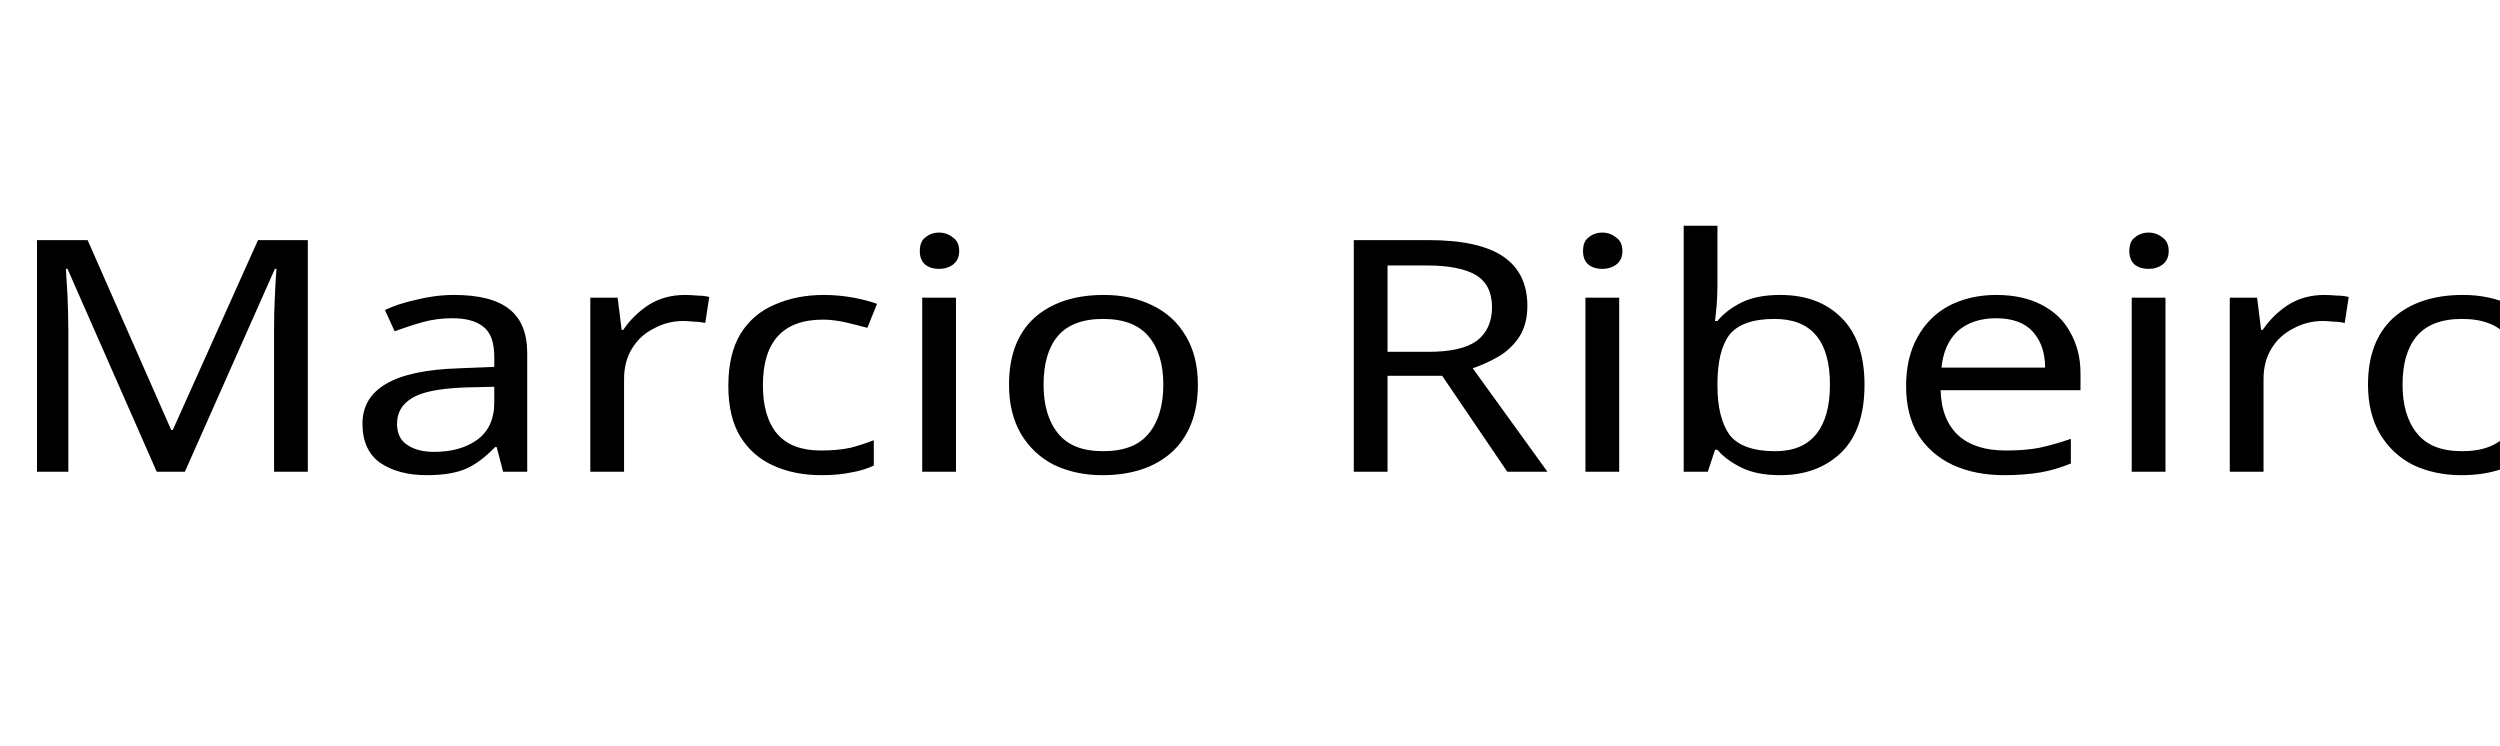
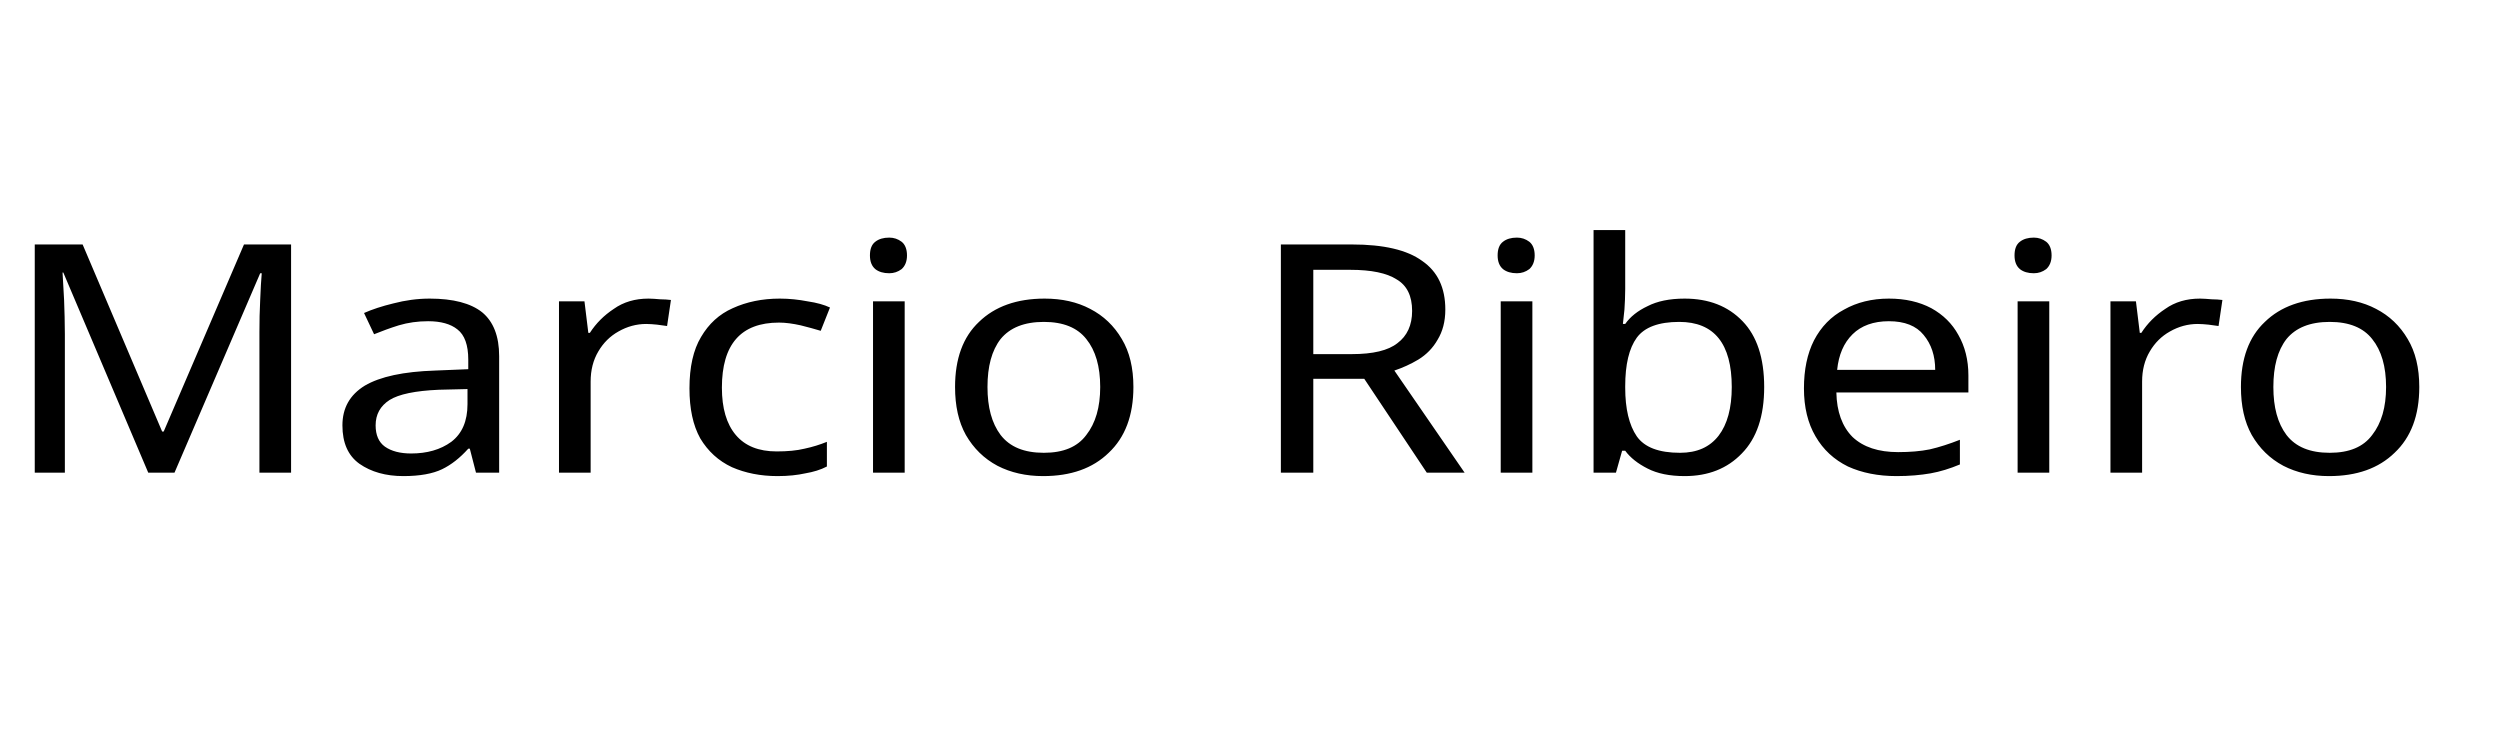
<svg xmlns="http://www.w3.org/2000/svg" version="1.1" id="Layer_1" x="0px" y="0px" viewBox="0 0 57 17" style="enable-background:new 0 0 57 17;" xml:space="preserve">
  <style type="text/css">
- 	.st0{font-family:'Ubuntu-Regular';}
- 	.st1{font-size:7.391px;}
+ 	.st0{font-family:'Ubuntu-Bold';}
+ 	.st1{font-size:7.28px;}
</style>
-   <text transform="matrix(1.1727 0 0 1 4.882813e-04 10.7559)" class="st0 st1">Marcio Ribeiro</text>
+   <text transform="matrix(1.1266 0 0 1 2.441406e-04 10.7769)" class="st0 st1">Marcio Ribeiro</text>
</svg>
